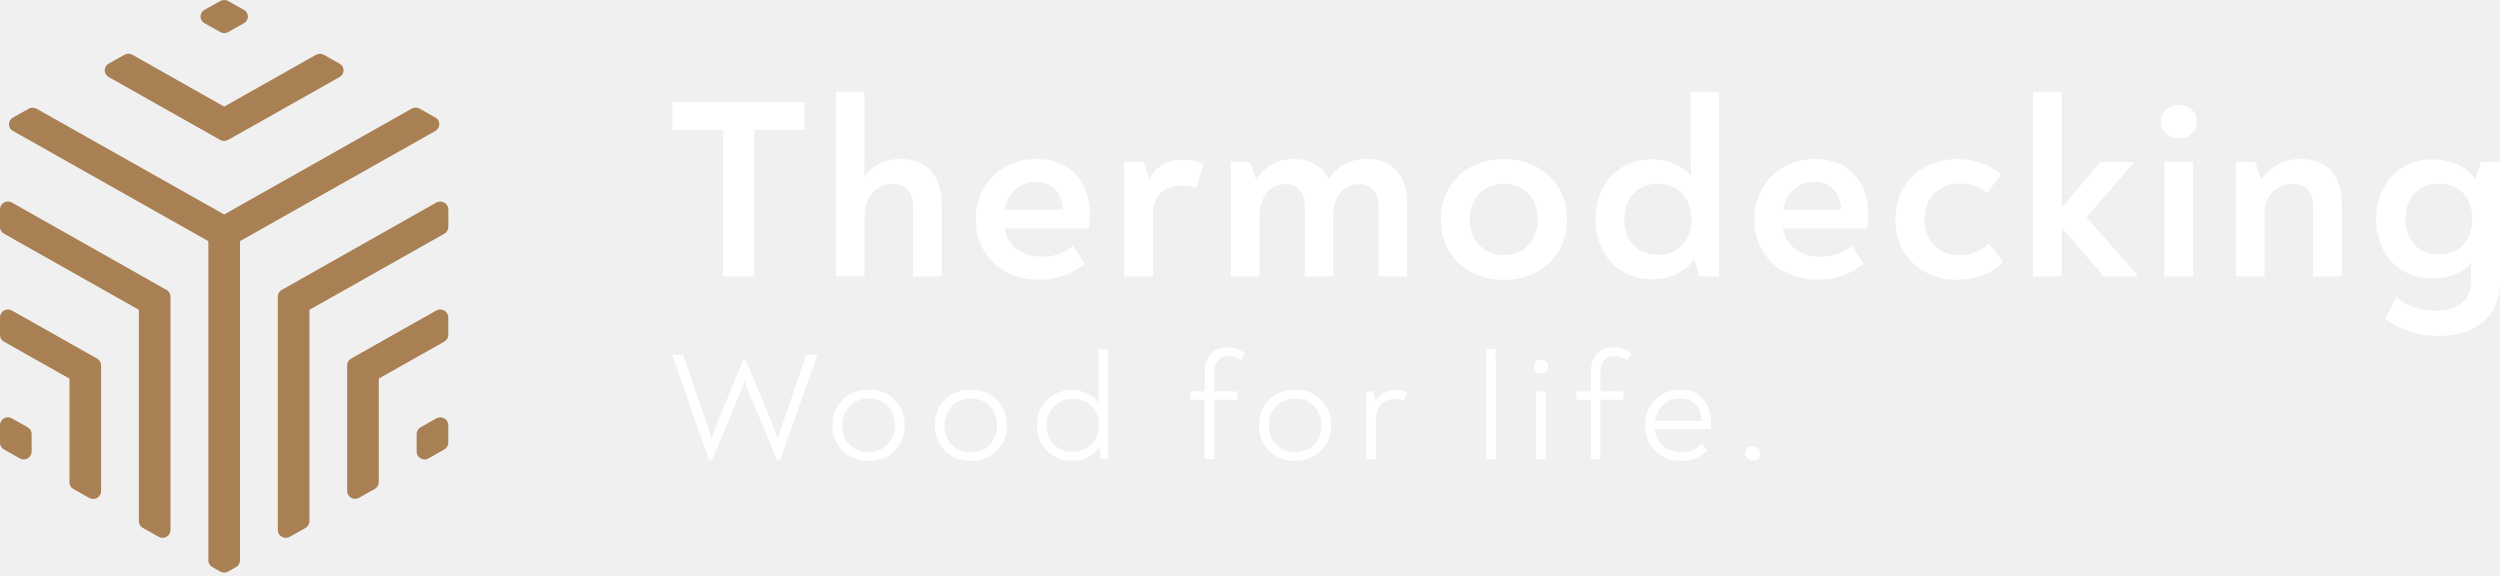
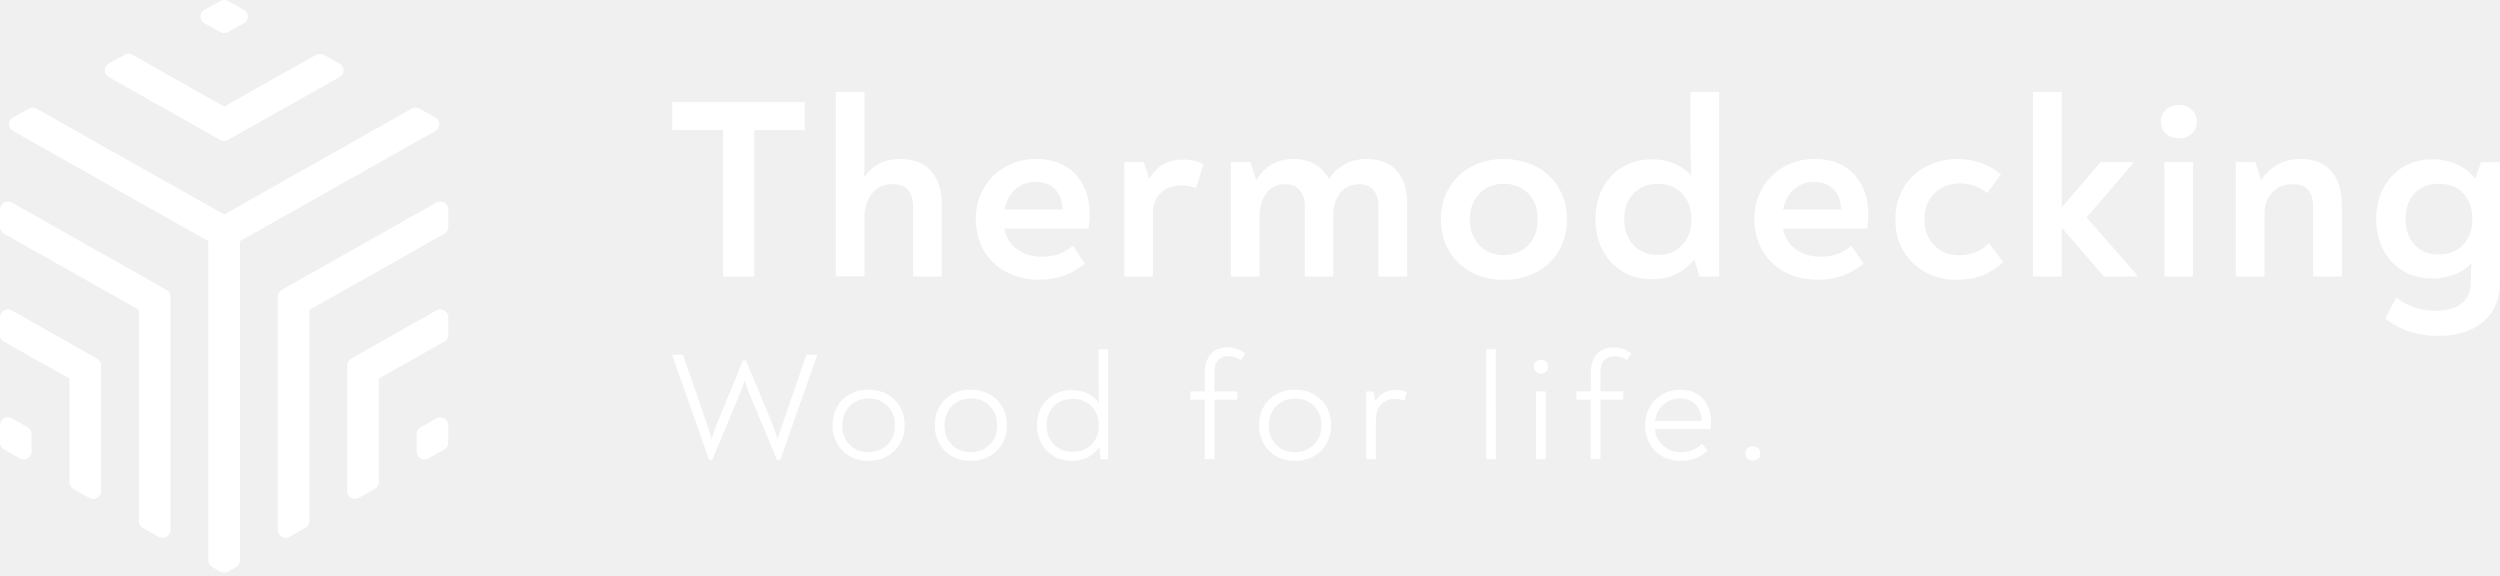
- <svg xmlns="http://www.w3.org/2000/svg" width="178" height="41" viewBox="0 0 178 41" fill="none">
-   <path d="M1.97 30.422L0.847 29.787C0.675 29.69 0.454 29.69 0.282 29.787C0.111 29.884 0 30.067 0 30.261V31.527C0 31.721 0.105 31.904 0.282 32.001L1.405 32.637C1.488 32.686 1.588 32.713 1.688 32.713C1.787 32.713 1.881 32.686 1.97 32.637C2.141 32.54 2.252 32.357 2.252 32.163V30.897C2.252 30.697 2.147 30.52 1.97 30.422Z" fill="#A98054" />
-   <path d="M6.917 25.535L0.847 22.108C0.675 22.011 0.454 22.011 0.282 22.108C0.111 22.205 0 22.394 0 22.588V23.854C0 24.048 0.105 24.232 0.282 24.328L4.947 26.958V34.346C4.947 34.54 5.052 34.723 5.229 34.82L6.352 35.451C6.435 35.499 6.535 35.526 6.635 35.526C6.734 35.526 6.828 35.499 6.917 35.451C7.088 35.354 7.199 35.171 7.199 34.977V26.004C7.193 25.81 7.088 25.633 6.917 25.535Z" fill="#A98054" />
-   <path d="M11.858 20.642L0.847 14.423C0.675 14.326 0.454 14.326 0.282 14.423C0.111 14.52 0 14.709 0 14.903V16.164C0 16.358 0.105 16.541 0.282 16.638L9.888 22.059V37.115C9.888 37.309 9.993 37.493 10.171 37.59L11.294 38.22C11.377 38.269 11.476 38.295 11.576 38.295C11.676 38.295 11.77 38.269 11.858 38.22C12.03 38.123 12.14 37.94 12.14 37.746V21.116C12.14 20.922 12.03 20.739 11.858 20.642Z" fill="#A98054" />
-   <path d="M31.629 29.787C31.458 29.69 31.236 29.69 31.07 29.787L29.947 30.422C29.776 30.52 29.665 30.703 29.665 30.897V32.163C29.665 32.357 29.77 32.54 29.947 32.637C30.03 32.686 30.13 32.713 30.229 32.713C30.329 32.713 30.423 32.686 30.512 32.637L31.635 32.001C31.806 31.904 31.917 31.721 31.917 31.527V30.261C31.912 30.067 31.806 29.889 31.629 29.787Z" fill="#A98054" />
-   <path d="M31.629 22.108C31.457 22.011 31.236 22.011 31.065 22.108L25 25.53C24.828 25.627 24.718 25.81 24.718 26.004V34.966C24.718 35.16 24.823 35.343 25 35.44C25.083 35.489 25.183 35.516 25.282 35.516C25.382 35.516 25.476 35.489 25.564 35.44L26.688 34.81C26.859 34.713 26.97 34.529 26.97 34.335V26.953L31.635 24.323C31.806 24.226 31.917 24.043 31.917 23.849V22.577C31.911 22.389 31.806 22.211 31.629 22.108Z" fill="#A98054" />
-   <path d="M31.628 14.423C31.457 14.326 31.235 14.326 31.064 14.423L20.058 20.642C19.886 20.739 19.781 20.922 19.781 21.116V37.746C19.781 37.94 19.886 38.123 20.064 38.22C20.146 38.269 20.246 38.295 20.346 38.295C20.445 38.295 20.539 38.269 20.628 38.22L21.751 37.59C21.923 37.493 22.033 37.309 22.033 37.115V22.059L31.639 16.638C31.811 16.541 31.922 16.358 31.922 16.164V14.897C31.91 14.709 31.805 14.52 31.628 14.423Z" fill="#A98054" />
-   <path d="M31.281 8.841C31.281 8.647 31.176 8.464 30.999 8.367L29.875 7.736C29.704 7.639 29.483 7.639 29.311 7.736L15.959 15.27L2.607 7.742C2.435 7.645 2.214 7.645 2.042 7.742L0.919 8.372C0.747 8.469 0.637 8.652 0.637 8.846C0.637 9.04 0.742 9.224 0.919 9.321L14.835 17.172V39.902C14.835 40.096 14.941 40.279 15.118 40.376L15.677 40.694C15.76 40.743 15.859 40.77 15.959 40.77C16.058 40.77 16.152 40.743 16.241 40.694L16.805 40.376C16.977 40.279 17.088 40.096 17.088 39.902V17.167L31.004 9.321C31.17 9.218 31.281 9.035 31.281 8.841Z" fill="#A98054" />
-   <path d="M7.736 5.483L15.677 9.962C15.76 10.01 15.859 10.037 15.959 10.037C16.059 10.037 16.153 10.01 16.241 9.962L24.182 5.483C24.353 5.386 24.464 5.203 24.464 5.009C24.464 4.815 24.359 4.632 24.182 4.535L23.058 3.905C22.887 3.808 22.666 3.808 22.494 3.905L15.959 7.59L9.424 3.899C9.252 3.802 9.031 3.802 8.86 3.899L7.736 4.53C7.565 4.627 7.454 4.81 7.454 5.004C7.454 5.198 7.565 5.381 7.736 5.483Z" fill="#A98054" />
-   <path d="M14.559 1.652L15.682 2.282C15.765 2.331 15.864 2.358 15.964 2.358C16.064 2.358 16.158 2.331 16.246 2.282L17.37 1.652C17.541 1.555 17.652 1.372 17.652 1.178C17.652 0.984 17.547 0.801 17.37 0.704L16.241 0.073C16.069 -0.024 15.848 -0.024 15.682 0.073L14.559 0.698C14.387 0.801 14.276 0.978 14.276 1.172C14.276 1.366 14.382 1.55 14.559 1.652Z" fill="#A98054" />
-   <path d="M57.293 9.26H53.697V19.682H51.483V9.26H47.864V7.272H57.293V9.26Z" fill="white" />
-   <path d="M66.296 12.181C66.8 12.752 67.054 13.55 67.054 14.574V19.683H65.013V14.736C65.013 14.224 64.896 13.825 64.659 13.539C64.421 13.254 64.061 13.108 63.574 13.108C62.938 13.108 62.44 13.335 62.085 13.782C61.731 14.234 61.549 14.8 61.549 15.479V19.677H59.507V6.539H61.549V11.395C61.549 11.896 61.543 12.305 61.532 12.634C62.108 11.756 62.96 11.319 64.1 11.319C65.057 11.325 65.793 11.61 66.296 12.181Z" fill="white" />
-   <path d="M76.566 12.397C77.246 13.113 77.59 14.089 77.59 15.318C77.59 15.511 77.562 15.829 77.512 16.266H71.514C71.641 16.913 71.94 17.408 72.421 17.753C72.903 18.098 73.484 18.276 74.175 18.276C74.64 18.276 75.05 18.211 75.404 18.082C75.758 17.953 76.09 17.764 76.389 17.505L77.252 18.782C76.765 19.16 76.261 19.445 75.736 19.628C75.21 19.817 74.629 19.914 73.993 19.914C73.108 19.914 72.322 19.731 71.641 19.364C70.96 18.998 70.429 18.486 70.047 17.834C69.666 17.177 69.478 16.427 69.478 15.587C69.478 14.795 69.66 14.073 70.031 13.426C70.402 12.774 70.911 12.262 71.569 11.885C72.228 11.508 72.964 11.319 73.788 11.319C74.956 11.324 75.885 11.68 76.566 12.397ZM72.305 13.469C71.907 13.814 71.641 14.299 71.519 14.919H75.658C75.631 14.288 75.448 13.798 75.094 13.458C74.745 13.119 74.292 12.946 73.744 12.946C73.185 12.946 72.704 13.119 72.305 13.469Z" fill="white" />
-   <path d="M85.685 11.707L85.16 13.388C84.811 13.264 84.446 13.205 84.075 13.205C83.478 13.205 82.996 13.388 82.631 13.755C82.266 14.121 82.089 14.617 82.089 15.253V19.688H80.047V11.54H81.436L81.829 12.747C82.067 12.294 82.393 11.955 82.802 11.718C83.212 11.481 83.693 11.362 84.247 11.362C84.789 11.357 85.27 11.475 85.685 11.707Z" fill="white" />
-   <path d="M99.442 12.154C99.939 12.709 100.189 13.469 100.189 14.444V19.682H98.147V14.665C98.147 14.18 98.025 13.798 97.781 13.523C97.538 13.248 97.212 13.113 96.796 13.113C96.182 13.113 95.718 13.334 95.402 13.771C95.087 14.207 94.926 14.725 94.926 15.323V19.682H92.901V14.644C92.901 14.207 92.785 13.841 92.547 13.55C92.309 13.259 91.971 13.113 91.534 13.113C90.937 13.113 90.477 13.334 90.156 13.771C89.835 14.207 89.68 14.725 89.68 15.323V19.682H87.639V11.54H89.028L89.443 12.833C89.73 12.348 90.101 11.971 90.549 11.712C90.998 11.448 91.518 11.319 92.104 11.319C92.691 11.319 93.2 11.448 93.631 11.702C94.063 11.955 94.389 12.31 94.616 12.758C94.893 12.305 95.258 11.955 95.723 11.702C96.182 11.448 96.725 11.319 97.333 11.319C98.235 11.324 98.938 11.599 99.442 12.154Z" fill="white" />
-   <path d="M104.753 19.376C104.073 19.009 103.542 18.497 103.16 17.845C102.778 17.188 102.59 16.444 102.59 15.62C102.59 14.79 102.778 14.052 103.16 13.4C103.542 12.748 104.073 12.241 104.753 11.874C105.434 11.508 106.203 11.325 107.066 11.325C107.93 11.325 108.704 11.508 109.39 11.874C110.077 12.241 110.613 12.748 110.995 13.4C111.377 14.052 111.565 14.79 111.565 15.62C111.565 16.45 111.377 17.188 110.995 17.845C110.613 18.503 110.082 19.015 109.39 19.376C108.704 19.742 107.93 19.925 107.066 19.925C106.203 19.925 105.434 19.742 104.753 19.376ZM108.821 17.452C109.263 16.983 109.485 16.374 109.485 15.62C109.485 14.865 109.263 14.256 108.821 13.788C108.378 13.319 107.791 13.087 107.066 13.087C106.353 13.087 105.772 13.324 105.323 13.798C104.875 14.273 104.648 14.882 104.648 15.625C104.648 16.369 104.875 16.978 105.323 17.452C105.772 17.926 106.353 18.163 107.066 18.163C107.791 18.152 108.378 17.921 108.821 17.452Z" fill="white" />
-   <path d="M122.4 6.539V19.683H120.994L120.64 18.459C120.292 18.912 119.86 19.257 119.356 19.51C118.853 19.763 118.272 19.882 117.624 19.882C116.839 19.882 116.136 19.699 115.527 19.332C114.919 18.966 114.443 18.459 114.105 17.807C113.768 17.155 113.602 16.406 113.602 15.555C113.602 14.752 113.773 14.03 114.116 13.383C114.459 12.736 114.935 12.235 115.549 11.88C116.164 11.518 116.855 11.341 117.63 11.341C118.194 11.341 118.714 11.443 119.201 11.653C119.688 11.858 120.092 12.144 120.419 12.51C120.38 11.756 120.363 10.98 120.363 10.171V6.539H122.4ZM119.771 17.457C120.208 16.994 120.43 16.379 120.43 15.614C120.43 14.86 120.208 14.251 119.771 13.787C119.334 13.324 118.753 13.092 118.028 13.092C117.315 13.092 116.739 13.324 116.302 13.787C115.865 14.251 115.643 14.86 115.643 15.614C115.643 16.368 115.859 16.977 116.302 17.446C116.739 17.915 117.315 18.147 118.028 18.147C118.753 18.152 119.334 17.92 119.771 17.457Z" fill="white" />
-   <path d="M132 12.397C132.681 13.113 133.024 14.089 133.024 15.318C133.024 15.511 132.996 15.829 132.947 16.266H126.948C127.076 16.913 127.374 17.408 127.856 17.753C128.337 18.098 128.918 18.276 129.61 18.276C130.075 18.276 130.484 18.211 130.838 18.082C131.193 17.953 131.525 17.764 131.823 17.505L132.687 18.782C132.2 19.16 131.696 19.445 131.17 19.628C130.645 19.817 130.064 19.914 129.427 19.914C128.542 19.914 127.756 19.731 127.076 19.364C126.395 18.998 125.864 18.486 125.482 17.834C125.1 17.177 124.912 16.427 124.912 15.587C124.912 14.795 125.095 14.073 125.465 13.426C125.836 12.774 126.345 12.262 127.004 11.885C127.662 11.508 128.398 11.319 129.223 11.319C130.396 11.324 131.32 11.68 132 12.397ZM127.74 13.469C127.341 13.814 127.076 14.299 126.954 14.919H131.093C131.065 14.288 130.883 13.798 130.529 13.458C130.18 13.119 129.726 12.946 129.178 12.946C128.62 12.946 128.138 13.119 127.74 13.469Z" fill="white" />
-   <path d="M137.175 19.424C136.516 19.09 135.985 18.594 135.57 17.948C135.155 17.296 134.95 16.52 134.95 15.62C134.95 14.758 135.149 13.998 135.542 13.346C135.935 12.694 136.472 12.198 137.147 11.848C137.822 11.503 138.558 11.325 139.36 11.325C140.572 11.325 141.607 11.691 142.47 12.419L141.48 13.75C141.181 13.507 140.877 13.329 140.572 13.222C140.268 13.114 139.914 13.06 139.515 13.06C138.801 13.06 138.209 13.297 137.734 13.761C137.258 14.229 137.02 14.849 137.02 15.614C137.02 16.396 137.252 17.015 137.722 17.474C138.193 17.937 138.774 18.169 139.477 18.169C139.914 18.169 140.301 18.104 140.639 17.969C140.976 17.834 141.303 17.624 141.612 17.328L142.642 18.659C142.155 19.096 141.651 19.419 141.131 19.618C140.611 19.818 139.991 19.92 139.266 19.92C138.525 19.925 137.833 19.758 137.175 19.424Z" fill="white" />
-   <path d="M152.159 19.575V19.683H149.796L146.797 16.212V19.683H144.755V6.539H146.797V14.768L149.569 11.54H151.876V11.632L148.562 15.485L152.159 19.575Z" fill="white" />
-   <path d="M154.211 9.508C153.979 9.282 153.862 9.002 153.862 8.662C153.862 8.323 153.979 8.037 154.211 7.816C154.443 7.59 154.753 7.477 155.141 7.477C155.528 7.477 155.838 7.59 156.07 7.822C156.303 8.053 156.419 8.339 156.419 8.679C156.419 9.007 156.303 9.282 156.065 9.508C155.827 9.735 155.522 9.848 155.146 9.848C154.748 9.843 154.438 9.729 154.211 9.508ZM154.106 11.54H156.148V19.683H154.106V11.54Z" fill="white" />
-   <path d="M165.981 12.17C166.484 12.736 166.739 13.544 166.739 14.59V19.682H164.697V14.773C164.697 13.668 164.221 13.113 163.275 13.113C162.65 13.113 162.152 13.307 161.787 13.695C161.416 14.083 161.233 14.59 161.233 15.21V19.682H159.191V11.54H160.58L160.995 12.817C161.294 12.364 161.681 12.003 162.146 11.729C162.617 11.454 163.17 11.319 163.806 11.319C164.747 11.324 165.472 11.61 165.981 12.17Z" fill="white" />
-   <path d="M177.999 11.54V20.011C177.999 21.277 177.601 22.242 176.799 22.916C175.996 23.584 174.939 23.918 173.611 23.918C172.123 23.918 170.861 23.503 169.826 22.678L170.612 21.18C171.426 21.811 172.366 22.129 173.44 22.129C174.214 22.129 174.823 21.951 175.266 21.601C175.708 21.245 175.93 20.733 175.93 20.049C175.93 19.478 175.941 19.041 175.969 18.734C175.62 19.1 175.205 19.375 174.724 19.553C174.242 19.736 173.733 19.828 173.196 19.828C172.411 19.828 171.713 19.65 171.105 19.289C170.496 18.928 170.026 18.427 169.688 17.785C169.351 17.139 169.185 16.411 169.185 15.598C169.185 14.784 169.351 14.051 169.688 13.41C170.026 12.763 170.496 12.262 171.094 11.896C171.691 11.529 172.383 11.346 173.158 11.346C173.794 11.346 174.38 11.459 174.912 11.691C175.443 11.922 175.886 12.267 176.234 12.731L176.649 11.545L177.999 11.54ZM175.393 17.414C175.819 16.945 176.029 16.341 176.029 15.598C176.029 14.854 175.819 14.25 175.404 13.782C174.984 13.313 174.397 13.081 173.633 13.081C172.909 13.081 172.333 13.313 171.907 13.776C171.481 14.24 171.271 14.849 171.271 15.603C171.271 16.347 171.481 16.95 171.907 17.419C172.333 17.888 172.903 18.12 173.611 18.12C174.375 18.114 174.973 17.883 175.393 17.414Z" fill="white" />
-   <path d="M58.184 25.266V25.298L55.55 32.745H55.323L53.315 27.928C53.232 27.745 53.132 27.465 53.01 27.087C52.867 27.524 52.772 27.804 52.717 27.928L50.708 32.745H50.487L47.864 25.293V25.26H48.628L50.31 30.121C50.459 30.536 50.581 30.913 50.67 31.258C50.797 30.822 50.93 30.444 51.063 30.132L52.9 25.654H53.11L54.881 29.911C55.074 30.385 55.24 30.838 55.373 31.264C55.456 30.956 55.594 30.531 55.788 29.986L57.415 25.26H58.184V25.266Z" fill="white" />
-   <path d="M60.513 32.487C60.126 32.271 59.822 31.969 59.606 31.587C59.39 31.199 59.279 30.762 59.279 30.277C59.279 29.792 59.39 29.35 59.606 28.968C59.822 28.58 60.126 28.283 60.513 28.068C60.901 27.852 61.343 27.744 61.836 27.744C62.334 27.744 62.782 27.852 63.169 28.068C63.557 28.283 63.861 28.585 64.082 28.968C64.304 29.356 64.414 29.792 64.414 30.277C64.414 30.768 64.304 31.204 64.082 31.587C63.861 31.975 63.557 32.271 63.169 32.487C62.782 32.702 62.334 32.81 61.836 32.81C61.343 32.815 60.901 32.702 60.513 32.487ZM63.191 31.657C63.546 31.301 63.717 30.843 63.717 30.283C63.717 29.722 63.546 29.264 63.197 28.908C62.848 28.553 62.395 28.375 61.836 28.375C61.476 28.375 61.155 28.456 60.873 28.623C60.591 28.785 60.369 29.016 60.209 29.307C60.054 29.598 59.971 29.927 59.971 30.288C59.971 30.848 60.142 31.306 60.491 31.662C60.84 32.018 61.288 32.196 61.83 32.196C62.389 32.19 62.843 32.007 63.191 31.657Z" fill="white" />
-   <path d="M67.791 32.487C67.403 32.271 67.099 31.969 66.883 31.587C66.667 31.199 66.557 30.762 66.557 30.277C66.557 29.792 66.667 29.35 66.883 28.968C67.099 28.58 67.403 28.283 67.791 28.068C68.178 27.852 68.621 27.744 69.113 27.744C69.611 27.744 70.059 27.852 70.447 28.068C70.834 28.283 71.138 28.585 71.36 28.968C71.581 29.356 71.692 29.792 71.692 30.277C71.692 30.768 71.581 31.204 71.36 31.587C71.138 31.975 70.834 32.271 70.447 32.487C70.059 32.702 69.611 32.81 69.113 32.81C68.621 32.815 68.178 32.702 67.791 32.487ZM70.469 31.657C70.823 31.301 70.995 30.843 70.995 30.283C70.995 29.722 70.823 29.264 70.474 28.908C70.126 28.553 69.672 28.375 69.113 28.375C68.753 28.375 68.433 28.456 68.15 28.623C67.868 28.785 67.647 29.016 67.486 29.307C67.331 29.598 67.248 29.927 67.248 30.288C67.248 30.848 67.42 31.306 67.769 31.662C68.117 32.018 68.565 32.196 69.108 32.196C69.666 32.19 70.12 32.007 70.469 31.657Z" fill="white" />
-   <path d="M78.901 24.863V32.693H78.375L78.275 31.83C78.065 32.138 77.794 32.375 77.462 32.547C77.13 32.719 76.748 32.806 76.322 32.806C75.835 32.806 75.403 32.698 75.027 32.477C74.651 32.256 74.358 31.954 74.147 31.572C73.937 31.184 73.832 30.747 73.832 30.262C73.832 29.788 73.937 29.362 74.153 28.985C74.363 28.608 74.662 28.311 75.038 28.096C75.415 27.88 75.846 27.773 76.322 27.773C76.726 27.773 77.097 27.854 77.434 28.02C77.772 28.188 78.037 28.409 78.242 28.694C78.226 28.139 78.22 27.703 78.22 27.385V24.873H78.901V24.863ZM77.728 31.642C78.065 31.286 78.237 30.834 78.237 30.284C78.237 29.729 78.065 29.276 77.716 28.926C77.368 28.57 76.92 28.398 76.366 28.398C75.819 28.398 75.376 28.576 75.033 28.926C74.69 29.282 74.518 29.734 74.518 30.284C74.518 30.839 74.69 31.291 75.033 31.642C75.376 31.997 75.824 32.17 76.366 32.17C76.936 32.164 77.39 31.987 77.728 31.642Z" fill="white" />
-   <path d="M85.784 28.456H84.755V27.868H85.784V26.483C85.784 25.971 85.922 25.556 86.194 25.228C86.465 24.899 86.863 24.737 87.389 24.737C87.643 24.737 87.87 24.77 88.069 24.84C88.269 24.91 88.468 25.018 88.667 25.163L88.352 25.643C88.202 25.546 88.058 25.476 87.925 25.427C87.793 25.379 87.638 25.357 87.466 25.357C87.162 25.357 86.918 25.454 86.736 25.648C86.559 25.842 86.465 26.117 86.465 26.483V27.868H88.092V28.456H86.465V32.691H85.779V28.456H85.784Z" fill="white" />
-   <path d="M90.876 32.487C90.488 32.271 90.184 31.969 89.968 31.587C89.752 31.199 89.642 30.768 89.642 30.277C89.642 29.787 89.752 29.35 89.968 28.968C90.184 28.58 90.488 28.283 90.876 28.068C91.263 27.852 91.706 27.744 92.198 27.744C92.696 27.744 93.144 27.852 93.532 28.068C93.919 28.283 94.223 28.585 94.445 28.968C94.666 29.356 94.777 29.792 94.777 30.277C94.777 30.768 94.666 31.204 94.445 31.587C94.223 31.975 93.919 32.271 93.532 32.487C93.144 32.702 92.696 32.81 92.198 32.81C91.706 32.815 91.268 32.702 90.876 32.487ZM93.559 31.657C93.908 31.301 94.085 30.843 94.085 30.283C94.085 29.722 93.913 29.264 93.565 28.908C93.216 28.553 92.763 28.375 92.204 28.375C91.844 28.375 91.523 28.456 91.241 28.623C90.959 28.785 90.737 29.016 90.577 29.307C90.422 29.598 90.339 29.927 90.339 30.288C90.339 30.848 90.51 31.306 90.859 31.662C91.208 32.018 91.656 32.196 92.198 32.196C92.751 32.19 93.205 32.007 93.559 31.657Z" fill="white" />
-   <path d="M100.182 27.933L99.983 28.52C99.751 28.439 99.529 28.401 99.319 28.401C98.91 28.401 98.578 28.536 98.334 28.8C98.085 29.064 97.963 29.431 97.963 29.899V32.696H97.277V27.868H97.792L97.925 28.579C98.224 28.04 98.705 27.771 99.369 27.771C99.668 27.765 99.939 27.825 100.182 27.933Z" fill="white" />
-   <path d="M105.811 24.863H106.497L106.508 32.693H105.822L105.811 24.863Z" fill="white" />
-   <path d="M109.347 26.456C109.247 26.359 109.203 26.251 109.203 26.116C109.203 25.971 109.247 25.852 109.341 25.755C109.436 25.658 109.563 25.615 109.718 25.615C109.873 25.615 110 25.664 110.094 25.755C110.188 25.852 110.232 25.971 110.232 26.116C110.232 26.257 110.183 26.37 110.088 26.461C109.989 26.553 109.867 26.596 109.718 26.596C109.568 26.601 109.441 26.553 109.347 26.456ZM109.369 27.868H110.055V32.696H109.369V27.868Z" fill="white" />
-   <path d="M113.269 28.456H112.24V27.868H113.269V26.483C113.269 25.971 113.408 25.556 113.679 25.228C113.95 24.899 114.348 24.737 114.874 24.737C115.129 24.737 115.356 24.77 115.555 24.84C115.754 24.91 115.953 25.018 116.152 25.163L115.837 25.643C115.688 25.546 115.544 25.476 115.411 25.427C115.278 25.379 115.123 25.357 114.952 25.357C114.647 25.357 114.404 25.454 114.221 25.648C114.044 25.842 113.95 26.117 113.95 26.483V27.868H115.577V28.456H113.95V32.691H113.264V28.456H113.269Z" fill="white" />
-   <path d="M121.238 28.38C121.631 28.8 121.824 29.372 121.824 30.083C121.824 30.229 121.813 30.385 121.791 30.552H117.824C117.873 31.053 118.078 31.452 118.427 31.748C118.775 32.044 119.19 32.19 119.672 32.19C120.009 32.19 120.291 32.142 120.529 32.044C120.767 31.948 120.983 31.797 121.188 31.603L121.581 32.082C121.055 32.573 120.424 32.815 119.688 32.815C119.196 32.815 118.753 32.707 118.366 32.492C117.978 32.276 117.674 31.974 117.458 31.592C117.243 31.204 117.132 30.767 117.132 30.272C117.132 29.808 117.237 29.382 117.453 29C117.663 28.617 117.962 28.315 118.344 28.089C118.725 27.863 119.157 27.75 119.633 27.75C120.308 27.744 120.845 27.96 121.238 28.38ZM118.438 28.806C118.111 29.097 117.907 29.485 117.835 29.964H121.155C121.138 29.463 120.994 29.07 120.718 28.79C120.441 28.509 120.076 28.369 119.616 28.369C119.157 28.369 118.764 28.515 118.438 28.806Z" fill="white" />
-   <path d="M124.436 32.665C124.331 32.578 124.281 32.454 124.281 32.293C124.281 32.126 124.331 31.996 124.431 31.91C124.53 31.824 124.658 31.781 124.807 31.781C124.951 31.781 125.073 31.824 125.178 31.91C125.283 31.996 125.333 32.126 125.333 32.293C125.333 32.454 125.283 32.578 125.178 32.665C125.073 32.751 124.951 32.794 124.807 32.794C124.663 32.805 124.541 32.756 124.436 32.665Z" fill="white" />
+ <svg xmlns="http://www.w3.org/2000/svg" width="178" height="41" fill="none">
+   <path d="M1.97 30.422l-1.123-.635a.584.584 0 00-.565 0A.552.552 0 000 30.26v1.266a.54.54 0 00.282.474l1.123.636a.566.566 0 00.847-.474v-1.266c0-.2-.105-.377-.282-.474zM6.917 25.535l-6.07-3.427a.584.584 0 00-.565 0 .56.56 0 00-.282.48v1.266c0 .194.105.378.282.474l4.665 2.63v7.388a.54.54 0 00.282.474l1.123.63a.566.566 0 00.847-.473v-8.973a.555.555 0 00-.282-.469z" fill="#fff" />
+   <path d="M11.858 20.642L.847 14.423a.584.584 0 00-.565 0 .56.56 0 00-.282.48v1.26a.54.54 0 00.282.475l9.606 5.421v15.056a.54.54 0 00.283.475l1.123.63a.566.566 0 00.846-.474v-16.63a.552.552 0 00-.282-.474zM31.63 29.787a.573.573 0 00-.56 0l-1.123.636a.552.552 0 00-.282.474v1.266c0 .194.105.377.282.474a.566.566 0 00.565 0l1.123-.636a.552.552 0 00.282-.474v-1.266a.564.564 0 00-.288-.474zM31.629 22.108a.584.584 0 00-.564 0L25 25.53a.552.552 0 00-.282.474v8.962a.54.54 0 00.282.474.566.566 0 00.564 0l1.124-.63a.552.552 0 00.282-.475v-7.382l4.665-2.63a.552.552 0 00.282-.474v-1.272a.563.563 0 00-.288-.469z" fill="#fff" />
+   <path d="M31.628 14.423a.584.584 0 00-.564 0l-11.006 6.219a.547.547 0 00-.277.474v16.63a.54.54 0 00.283.474.566.566 0 00.564 0l1.123-.63a.552.552 0 00.282-.475V22.06l9.606-5.421a.552.552 0 00.283-.474v-1.267a.583.583 0 00-.294-.474z" fill="#fff" />
+   <path d="M31.28 8.841A.54.54 0 0031 8.367l-1.124-.63a.584.584 0 00-.564 0L15.959 15.27 2.607 7.742a.584.584 0 00-.565 0l-1.123.63a.552.552 0 00-.282.474.54.54 0 00.282.475l13.916 7.851v22.73c0 .194.106.377.283.474l.559.318a.566.566 0 00.564 0l.564-.318a.552.552 0 00.283-.474V17.167L31.004 9.32a.575.575 0 00.277-.48z" fill="#fff" />
+   <path d="M7.736 5.483l7.94 4.479a.565.565 0 00.565 0l7.94-4.479a.552.552 0 00.283-.474.54.54 0 00-.282-.474l-1.124-.63a.584.584 0 00-.564 0L15.959 7.59 9.424 3.9a.584.584 0 00-.564 0l-1.124.63a.552.552 0 00-.282.474c0 .194.11.377.282.48zM14.559 1.652l1.123.63a.566.566 0 00.564 0l1.124-.63a.552.552 0 00.282-.474.541.541 0 00-.282-.474l-1.13-.63a.573.573 0 00-.558 0l-1.123.624a.559.559 0 00-.283.474c0 .194.106.378.283.48z" fill="#fff" />
+   <path d="M57.293 9.26h-3.596v10.422h-2.214V9.26h-3.619V7.272h9.43V9.26zM66.296 12.181c.504.572.758 1.37.758 2.393v5.109h-2.041v-4.947c0-.512-.117-.911-.355-1.197-.237-.285-.597-.43-1.084-.43-.636 0-1.134.226-1.489.673-.354.452-.536 1.018-.536 1.697v4.198h-2.042V6.54h2.042v4.856c0 .5-.006.91-.017 1.239.576-.878 1.428-1.315 2.568-1.315.957.005 1.693.291 2.196.862zM76.566 12.397c.68.716 1.024 1.692 1.024 2.92 0 .194-.028.512-.078.949h-5.998c.127.647.426 1.142.907 1.487.482.345 1.063.523 1.754.523.465 0 .875-.065 1.229-.194.354-.13.686-.318.985-.577l.863 1.277c-.487.378-.99.663-1.516.846a5.13 5.13 0 01-1.743.286c-.885 0-1.671-.183-2.352-.55a4.017 4.017 0 01-1.594-1.53c-.381-.657-.57-1.407-.57-2.247 0-.792.183-1.514.554-2.161.37-.652.88-1.164 1.538-1.541.659-.377 1.395-.566 2.22-.566 1.167.005 2.096.361 2.777 1.078zm-4.26 1.072c-.4.345-.665.83-.787 1.45h4.14c-.028-.63-.21-1.121-.565-1.46-.349-.34-.802-.513-1.35-.513-.559 0-1.04.173-1.439.523zM85.685 11.707l-.525 1.681a3.228 3.228 0 00-1.085-.183c-.597 0-1.079.183-1.444.55-.365.366-.542.862-.542 1.498v4.435h-2.042V11.54h1.389l.393 1.207c.238-.453.564-.792.974-1.03.409-.236.89-.355 1.444-.355a2.849 2.849 0 011.438.345zM99.442 12.154c.498.555.747 1.315.747 2.29v5.238h-2.042v-5.017c0-.485-.122-.867-.366-1.142-.243-.275-.57-.41-.985-.41-.614 0-1.079.221-1.394.658-.315.436-.476.954-.476 1.552v4.36h-2.025v-5.04c0-.436-.116-.802-.354-1.093-.238-.291-.576-.437-1.013-.437-.597 0-1.057.221-1.378.658-.32.436-.476.954-.476 1.552v4.36H87.64V11.54h1.389l.415 1.293a3.075 3.075 0 011.106-1.12c.448-.265.969-.394 1.555-.394.587 0 1.096.13 1.527.383.432.253.758.608.985 1.056a2.897 2.897 0 011.107-1.056c.46-.254 1.002-.383 1.61-.383.902.005 1.605.28 2.109.835zM104.753 19.376a4.02 4.02 0 01-1.593-1.53c-.382-.658-.57-1.402-.57-2.226 0-.83.188-1.568.57-2.22a4.009 4.009 0 011.593-1.526c.681-.366 1.45-.55 2.313-.55.864 0 1.638.184 2.324.55a3.995 3.995 0 011.605 1.526c.382.652.57 1.39.57 2.22 0 .83-.188 1.568-.57 2.225a3.906 3.906 0 01-1.605 1.53c-.686.367-1.46.55-2.324.55-.863 0-1.632-.183-2.313-.55zm4.068-1.924c.442-.469.664-1.078.664-1.832 0-.755-.222-1.364-.664-1.832-.443-.47-1.03-.701-1.755-.701-.713 0-1.294.237-1.743.711-.448.475-.675 1.084-.675 1.827 0 .744.227 1.353.675 1.827.449.474 1.03.711 1.743.711.725-.01 1.312-.242 1.755-.711zM122.4 6.54v13.143h-1.406l-.354-1.224c-.348.453-.78.798-1.284 1.051-.503.253-1.084.372-1.732.372-.785 0-1.488-.183-2.097-.55a3.768 3.768 0 01-1.422-1.525c-.337-.652-.503-1.4-.503-2.252 0-.803.171-1.525.514-2.172a3.698 3.698 0 011.433-1.503c.615-.362 1.306-.54 2.081-.54.564 0 1.084.103 1.571.313.487.205.891.49 1.218.857a45.284 45.284 0 01-.056-2.339V6.54h2.037zm-2.629 10.917c.437-.463.659-1.078.659-1.843 0-.755-.222-1.363-.659-1.827-.437-.463-1.018-.695-1.743-.695-.713 0-1.289.232-1.726.695-.437.464-.659 1.072-.659 1.827 0 .754.216 1.363.659 1.832.437.469 1.013.7 1.726.7.725.006 1.306-.226 1.743-.69zM132 12.397c.681.716 1.024 1.692 1.024 2.92 0 .194-.028.512-.077.949h-5.999c.128.647.426 1.142.908 1.487.481.345 1.062.523 1.754.523a3.57 3.57 0 001.228-.194c.355-.13.687-.318.985-.577l.864 1.277a5.367 5.367 0 01-1.517.846 5.124 5.124 0 01-1.743.286c-.885 0-1.671-.183-2.351-.55a4.017 4.017 0 01-1.594-1.53c-.382-.657-.57-1.407-.57-2.247 0-.792.183-1.514.553-2.161a4.047 4.047 0 011.539-1.541c.658-.377 1.394-.566 2.219-.566 1.173.005 2.097.361 2.777 1.078zm-4.26 1.072c-.399.345-.664.83-.786 1.45h4.139c-.028-.63-.21-1.121-.564-1.46-.349-.34-.803-.513-1.351-.513-.558 0-1.04.173-1.438.523zM137.175 19.424a4.085 4.085 0 01-1.605-1.476c-.415-.652-.62-1.428-.62-2.328 0-.862.199-1.622.592-2.274a3.968 3.968 0 011.605-1.498 4.791 4.791 0 012.213-.523c1.212 0 2.247.366 3.11 1.094l-.99 1.33a3.097 3.097 0 00-.908-.527 3.168 3.168 0 00-1.057-.162c-.714 0-1.306.237-1.781.7-.476.47-.714 1.09-.714 1.854 0 .782.232 1.401.702 1.86.471.463 1.052.695 1.755.695a3.12 3.12 0 001.162-.2c.337-.135.664-.345.973-.641l1.03 1.331c-.487.437-.991.76-1.511.96-.52.199-1.14.301-1.865.301a4.47 4.47 0 01-2.091-.496zM152.159 19.575v.108h-2.363l-2.999-3.47v3.47h-2.042V6.539h2.042v8.229l2.772-3.228h2.307v.092l-3.314 3.853 3.597 4.09zM154.211 9.508a1.132 1.132 0 01-.349-.846c0-.34.117-.625.349-.846.232-.226.542-.34.93-.34.387 0 .697.114.929.346.233.231.349.517.349.857 0 .328-.116.603-.354.83-.238.226-.543.339-.919.339-.398-.005-.708-.119-.935-.34zm-.105 2.032h2.042v8.143h-2.042V11.54zM165.981 12.17c.503.566.758 1.374.758 2.42v5.092h-2.042v-4.909c0-1.104-.476-1.66-1.422-1.66-.625 0-1.123.194-1.488.582-.371.388-.554.895-.554 1.515v4.472h-2.042V11.54h1.389l.415 1.277a3.484 3.484 0 011.151-1.088c.471-.275 1.024-.41 1.66-.41.941.005 1.666.291 2.175.851zM177.999 11.54v8.471c0 1.266-.398 2.231-1.2 2.905-.803.668-1.86 1.002-3.188 1.002-1.488 0-2.75-.415-3.785-1.24l.786-1.498c.814.63 1.754.949 2.828.949.774 0 1.383-.178 1.826-.528.442-.356.664-.868.664-1.552 0-.571.011-1.008.039-1.315a3.26 3.26 0 01-1.245.819 4.263 4.263 0 01-1.528.275c-.785 0-1.483-.178-2.091-.539a3.727 3.727 0 01-1.417-1.504c-.337-.646-.503-1.374-.503-2.187 0-.814.166-1.547.503-2.188a3.805 3.805 0 011.406-1.514c.597-.367 1.289-.55 2.064-.55a4.35 4.35 0 011.754.345 3.25 3.25 0 011.322 1.04l.415-1.186 1.35-.005zm-2.606 5.874c.426-.47.636-1.073.636-1.816 0-.744-.21-1.348-.625-1.816-.42-.47-1.007-.7-1.771-.7-.724 0-1.3.23-1.726.694-.426.464-.636 1.073-.636 1.827 0 .744.21 1.347.636 1.816.426.469.996.7 1.704.7.764-.005 1.362-.236 1.782-.705zM58.184 25.266v.032l-2.634 7.448h-.227l-2.008-4.818a8.744 8.744 0 01-.305-.84c-.143.436-.238.716-.293.84l-2.009 4.817h-.22l-2.624-7.452v-.033h.764l1.682 4.861c.15.415.271.792.36 1.137.127-.436.26-.814.393-1.126l1.837-4.478h.21l1.77 4.257c.194.474.36.927.493 1.352.083-.307.221-.732.415-1.277l1.627-4.726h.77v.006zM60.513 32.487a2.319 2.319 0 01-.907-.9 2.65 2.65 0 01-.327-1.31c0-.485.111-.927.327-1.31.216-.387.52-.684.907-.9.388-.215.83-.323 1.323-.323.498 0 .946.108 1.333.324.388.215.692.517.913.9.222.388.332.824.332 1.31 0 .49-.11.926-.332 1.309a2.335 2.335 0 01-.913.9 2.707 2.707 0 01-1.333.323 2.622 2.622 0 01-1.323-.323zm2.678-.83c.355-.356.526-.814.526-1.374 0-.56-.171-1.019-.52-1.375-.349-.355-.802-.533-1.361-.533-.36 0-.68.08-.963.248a1.742 1.742 0 00-.664.684c-.155.291-.238.62-.238.981 0 .56.172 1.018.52 1.374.349.356.797.534 1.34.534.558-.006 1.012-.189 1.36-.54zM67.79 32.487a2.32 2.32 0 01-.907-.9 2.65 2.65 0 01-.326-1.31c0-.485.11-.927.326-1.31.216-.387.52-.684.908-.9.387-.215.83-.323 1.322-.323.498 0 .946.108 1.334.324.387.215.691.517.913.9.221.388.332.824.332 1.31 0 .49-.111.926-.332 1.309a2.335 2.335 0 01-.913.9 2.706 2.706 0 01-1.334.323 2.622 2.622 0 01-1.322-.323zm2.679-.83c.354-.356.526-.814.526-1.374 0-.56-.172-1.019-.52-1.375-.35-.355-.803-.533-1.362-.533-.36 0-.68.08-.963.248a1.741 1.741 0 00-.664.684c-.155.291-.238.62-.238.981 0 .56.172 1.018.52 1.374.35.356.797.534 1.34.534.558-.006 1.012-.189 1.36-.54zM78.9 24.863v7.83h-.525l-.1-.863c-.21.308-.481.545-.813.717a2.443 2.443 0 01-1.14.259c-.487 0-.919-.108-1.295-.329a2.336 2.336 0 01-.88-.905 2.704 2.704 0 01-.315-1.31c0-.474.105-.9.321-1.277.21-.377.51-.674.885-.89a2.546 2.546 0 011.284-.322c.404 0 .775.08 1.112.247.338.168.603.389.808.674a44.548 44.548 0 01-.022-1.31v-2.51h.68v-.011zm-1.172 6.779c.337-.356.509-.808.509-1.358 0-.555-.172-1.008-.52-1.358-.35-.356-.797-.528-1.35-.528-.549 0-.991.178-1.334.528-.343.356-.515.808-.515 1.358 0 .555.172 1.008.515 1.358.343.355.791.528 1.333.528.57-.006 1.024-.183 1.362-.528zM85.784 28.456h-1.03v-.588h1.03v-1.385c0-.512.138-.927.41-1.255.27-.329.67-.49 1.195-.49.254 0 .481.032.68.102.2.07.399.178.598.323l-.315.48a2.124 2.124 0 00-.427-.216 1.344 1.344 0 00-.459-.07c-.304 0-.547.097-.73.291-.177.194-.271.469-.271.835v1.385h1.627v.588h-1.627v4.235h-.686v-4.235h.005zM90.876 32.487a2.319 2.319 0 01-.908-.9 2.635 2.635 0 01-.326-1.31c0-.49.11-.927.326-1.31.216-.387.52-.684.908-.9.387-.215.83-.323 1.322-.323.498 0 .946.108 1.334.324.387.215.691.517.913.9.221.388.332.824.332 1.31 0 .49-.111.926-.332 1.309a2.335 2.335 0 01-.913.9 2.707 2.707 0 01-1.334.323 2.636 2.636 0 01-1.322-.323zm2.683-.83c.349-.356.526-.814.526-1.374 0-.56-.172-1.019-.52-1.375-.349-.355-.802-.533-1.361-.533-.36 0-.681.08-.963.248a1.741 1.741 0 00-.664.684c-.155.291-.238.62-.238.981 0 .56.171 1.018.52 1.374.349.356.797.534 1.339.534.553-.006 1.007-.189 1.361-.54zM100.182 27.933l-.199.587a2.016 2.016 0 00-.664-.119c-.41 0-.741.135-.985.4-.249.263-.37.63-.37 1.098v2.797h-.687v-4.828h.515l.133.711c.299-.539.78-.808 1.444-.808.299-.006.57.054.813.162zM105.811 24.863h.686l.011 7.83h-.686l-.011-7.83zM109.347 26.456a.444.444 0 01-.144-.34c0-.145.044-.264.138-.36a.502.502 0 01.377-.14.52.52 0 01.376.14.493.493 0 01.138.36c0 .14-.049.254-.144.345a.52.52 0 01-.37.135.475.475 0 01-.371-.14zm.022 1.412h.686v4.828h-.686v-4.828zM113.269 28.456h-1.029v-.588h1.029v-1.385c0-.512.139-.927.41-1.255.271-.329.669-.49 1.195-.49.255 0 .482.032.681.102.199.07.398.178.597.323l-.315.48a2.108 2.108 0 00-.426-.216 1.346 1.346 0 00-.459-.07c-.305 0-.548.097-.731.291-.177.194-.271.469-.271.835v1.385h1.627v.588h-1.627v4.235h-.686v-4.235h.005zM121.238 28.38c.393.42.586.992.586 1.703 0 .146-.011.302-.033.469h-3.967c.049.5.254.9.603 1.196.348.296.763.442 1.245.442.337 0 .619-.048.857-.145.238-.098.454-.248.659-.442l.393.48c-.526.49-1.157.732-1.893.732-.492 0-.935-.108-1.322-.323a2.317 2.317 0 01-.908-.9 2.67 2.67 0 01-.326-1.32c0-.464.105-.89.321-1.272.21-.383.509-.685.891-.91.381-.227.813-.34 1.289-.34.675-.006 1.212.21 1.605.63zm-2.8.426c-.327.29-.531.679-.603 1.158h3.32c-.017-.5-.161-.894-.437-1.174-.277-.28-.642-.42-1.102-.42-.459 0-.852.145-1.178.436zM124.436 32.665c-.105-.087-.155-.21-.155-.372 0-.167.05-.297.15-.383a.556.556 0 01.376-.13c.144 0 .266.044.371.13.105.086.155.216.155.383 0 .161-.05.285-.155.372a.564.564 0 01-.371.129.49.49 0 01-.371-.13z" fill="#fff" />
</svg>
